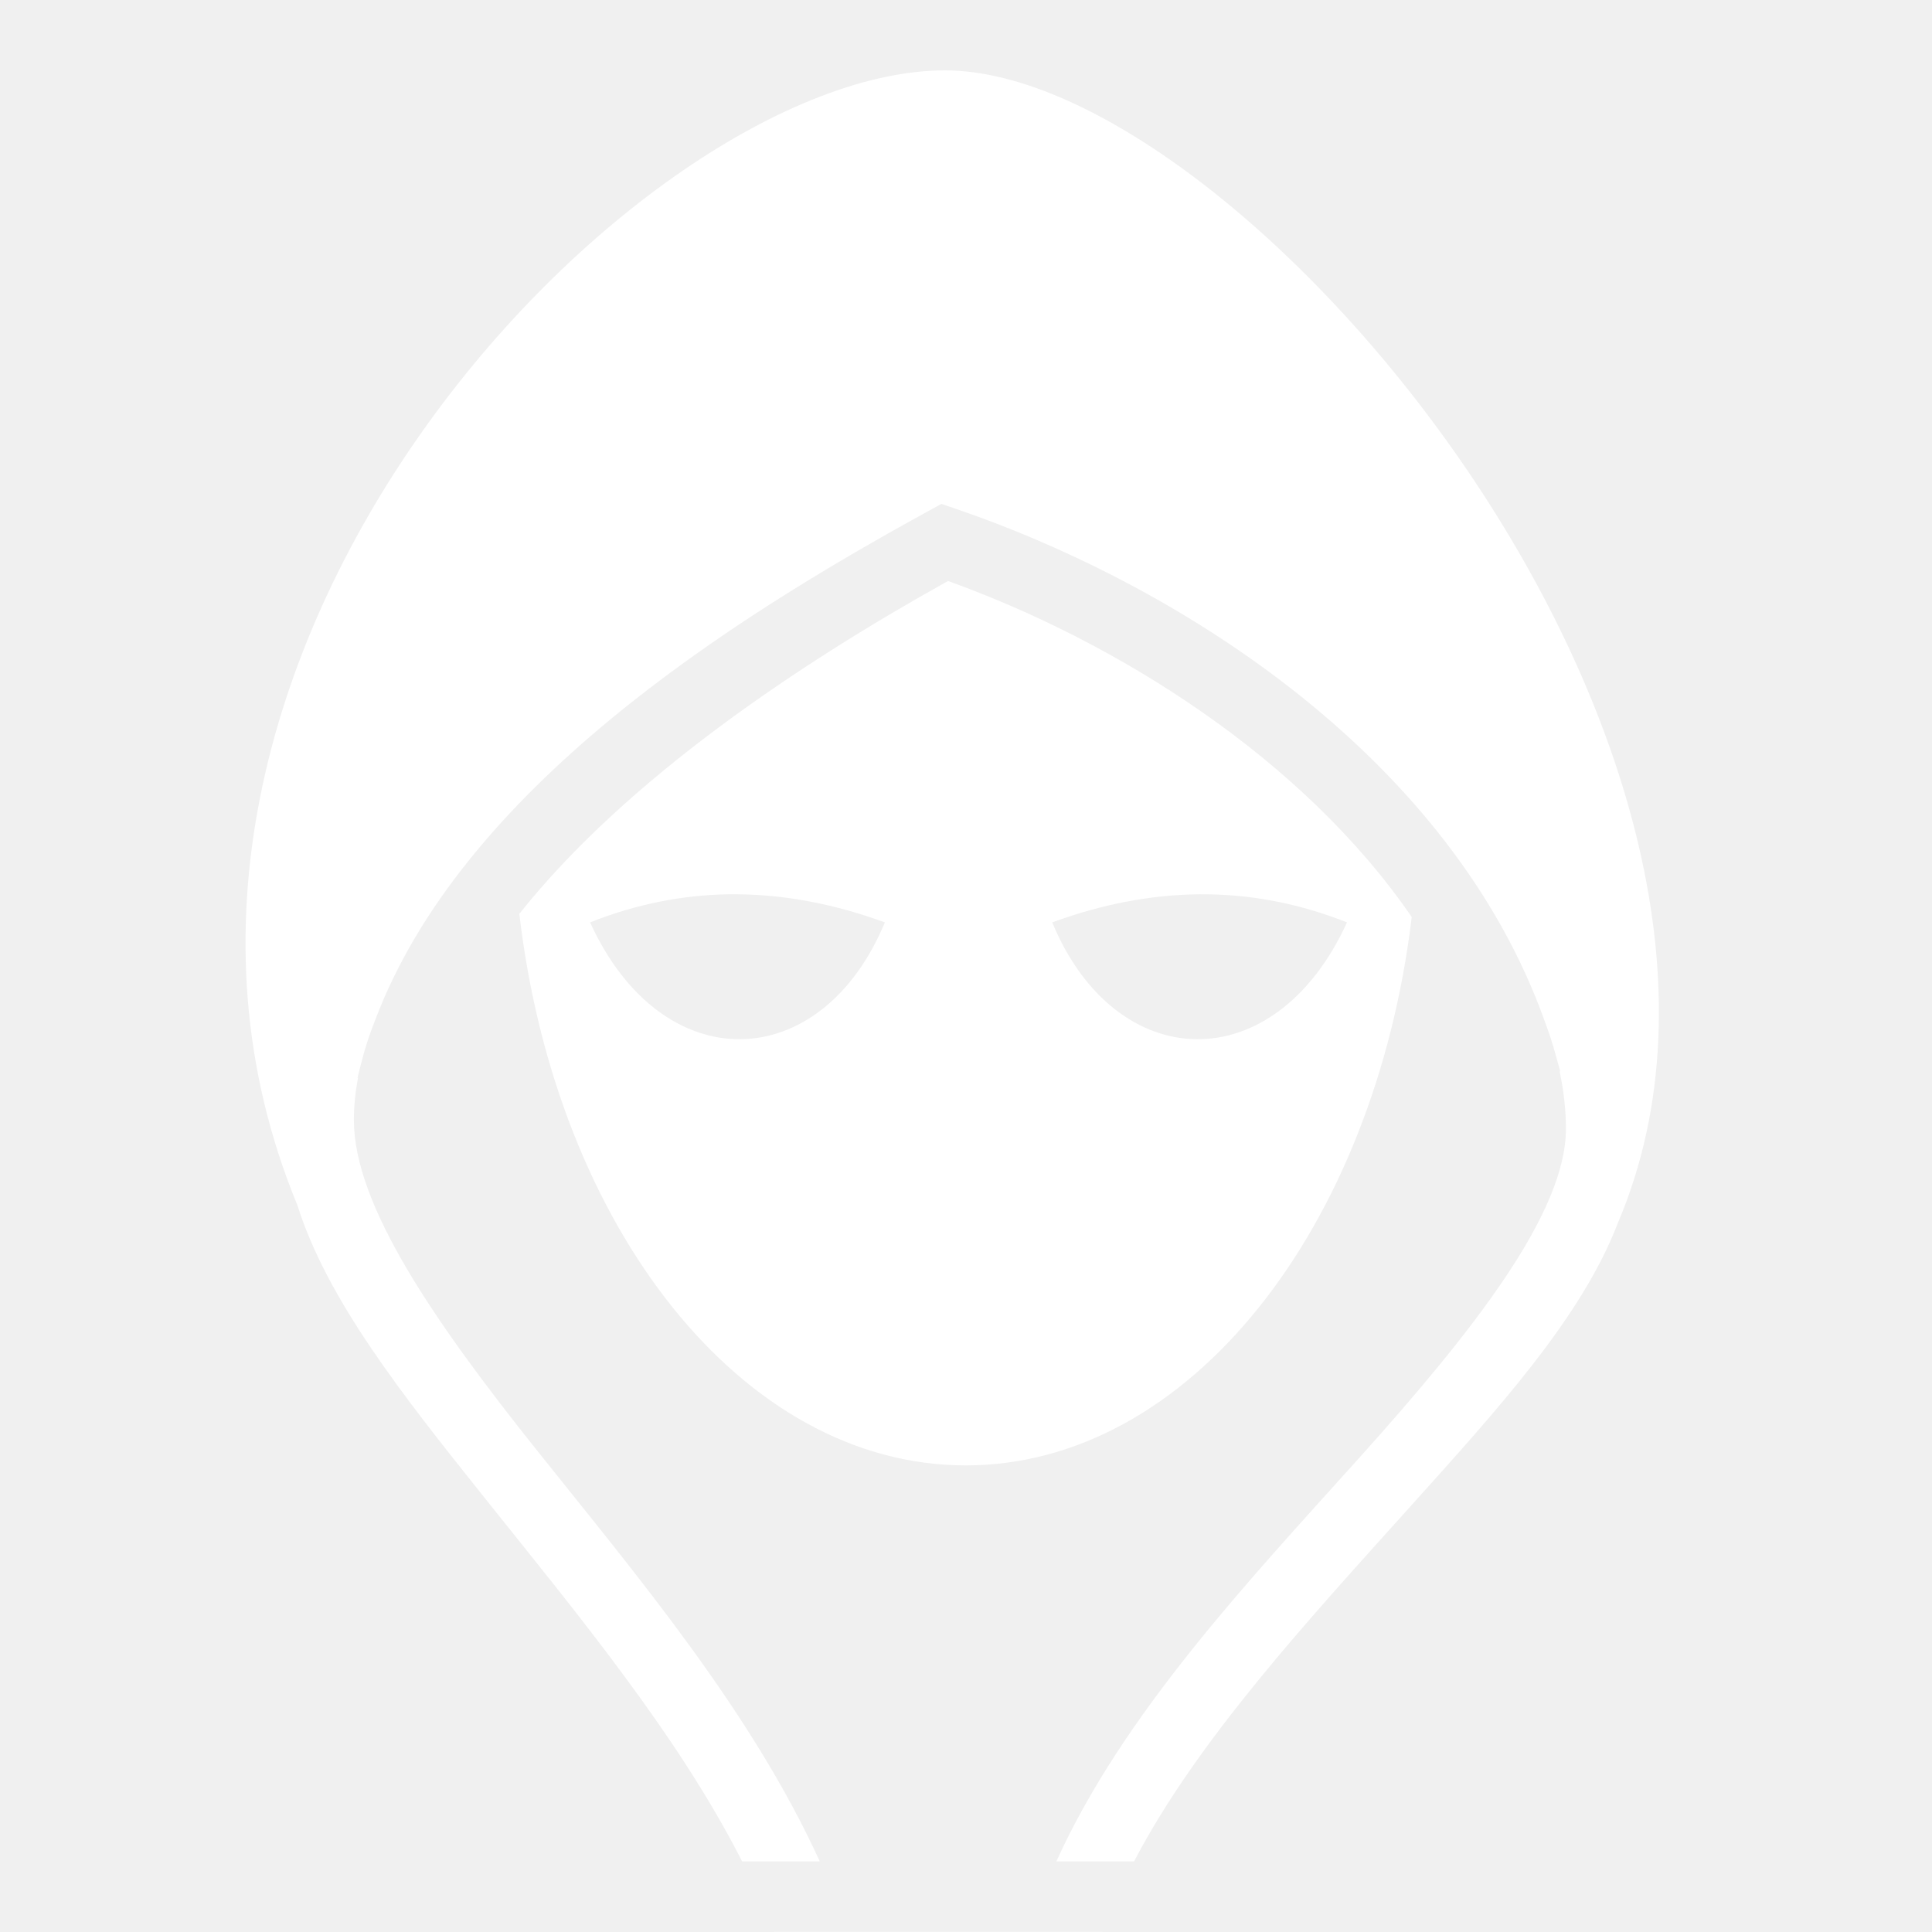
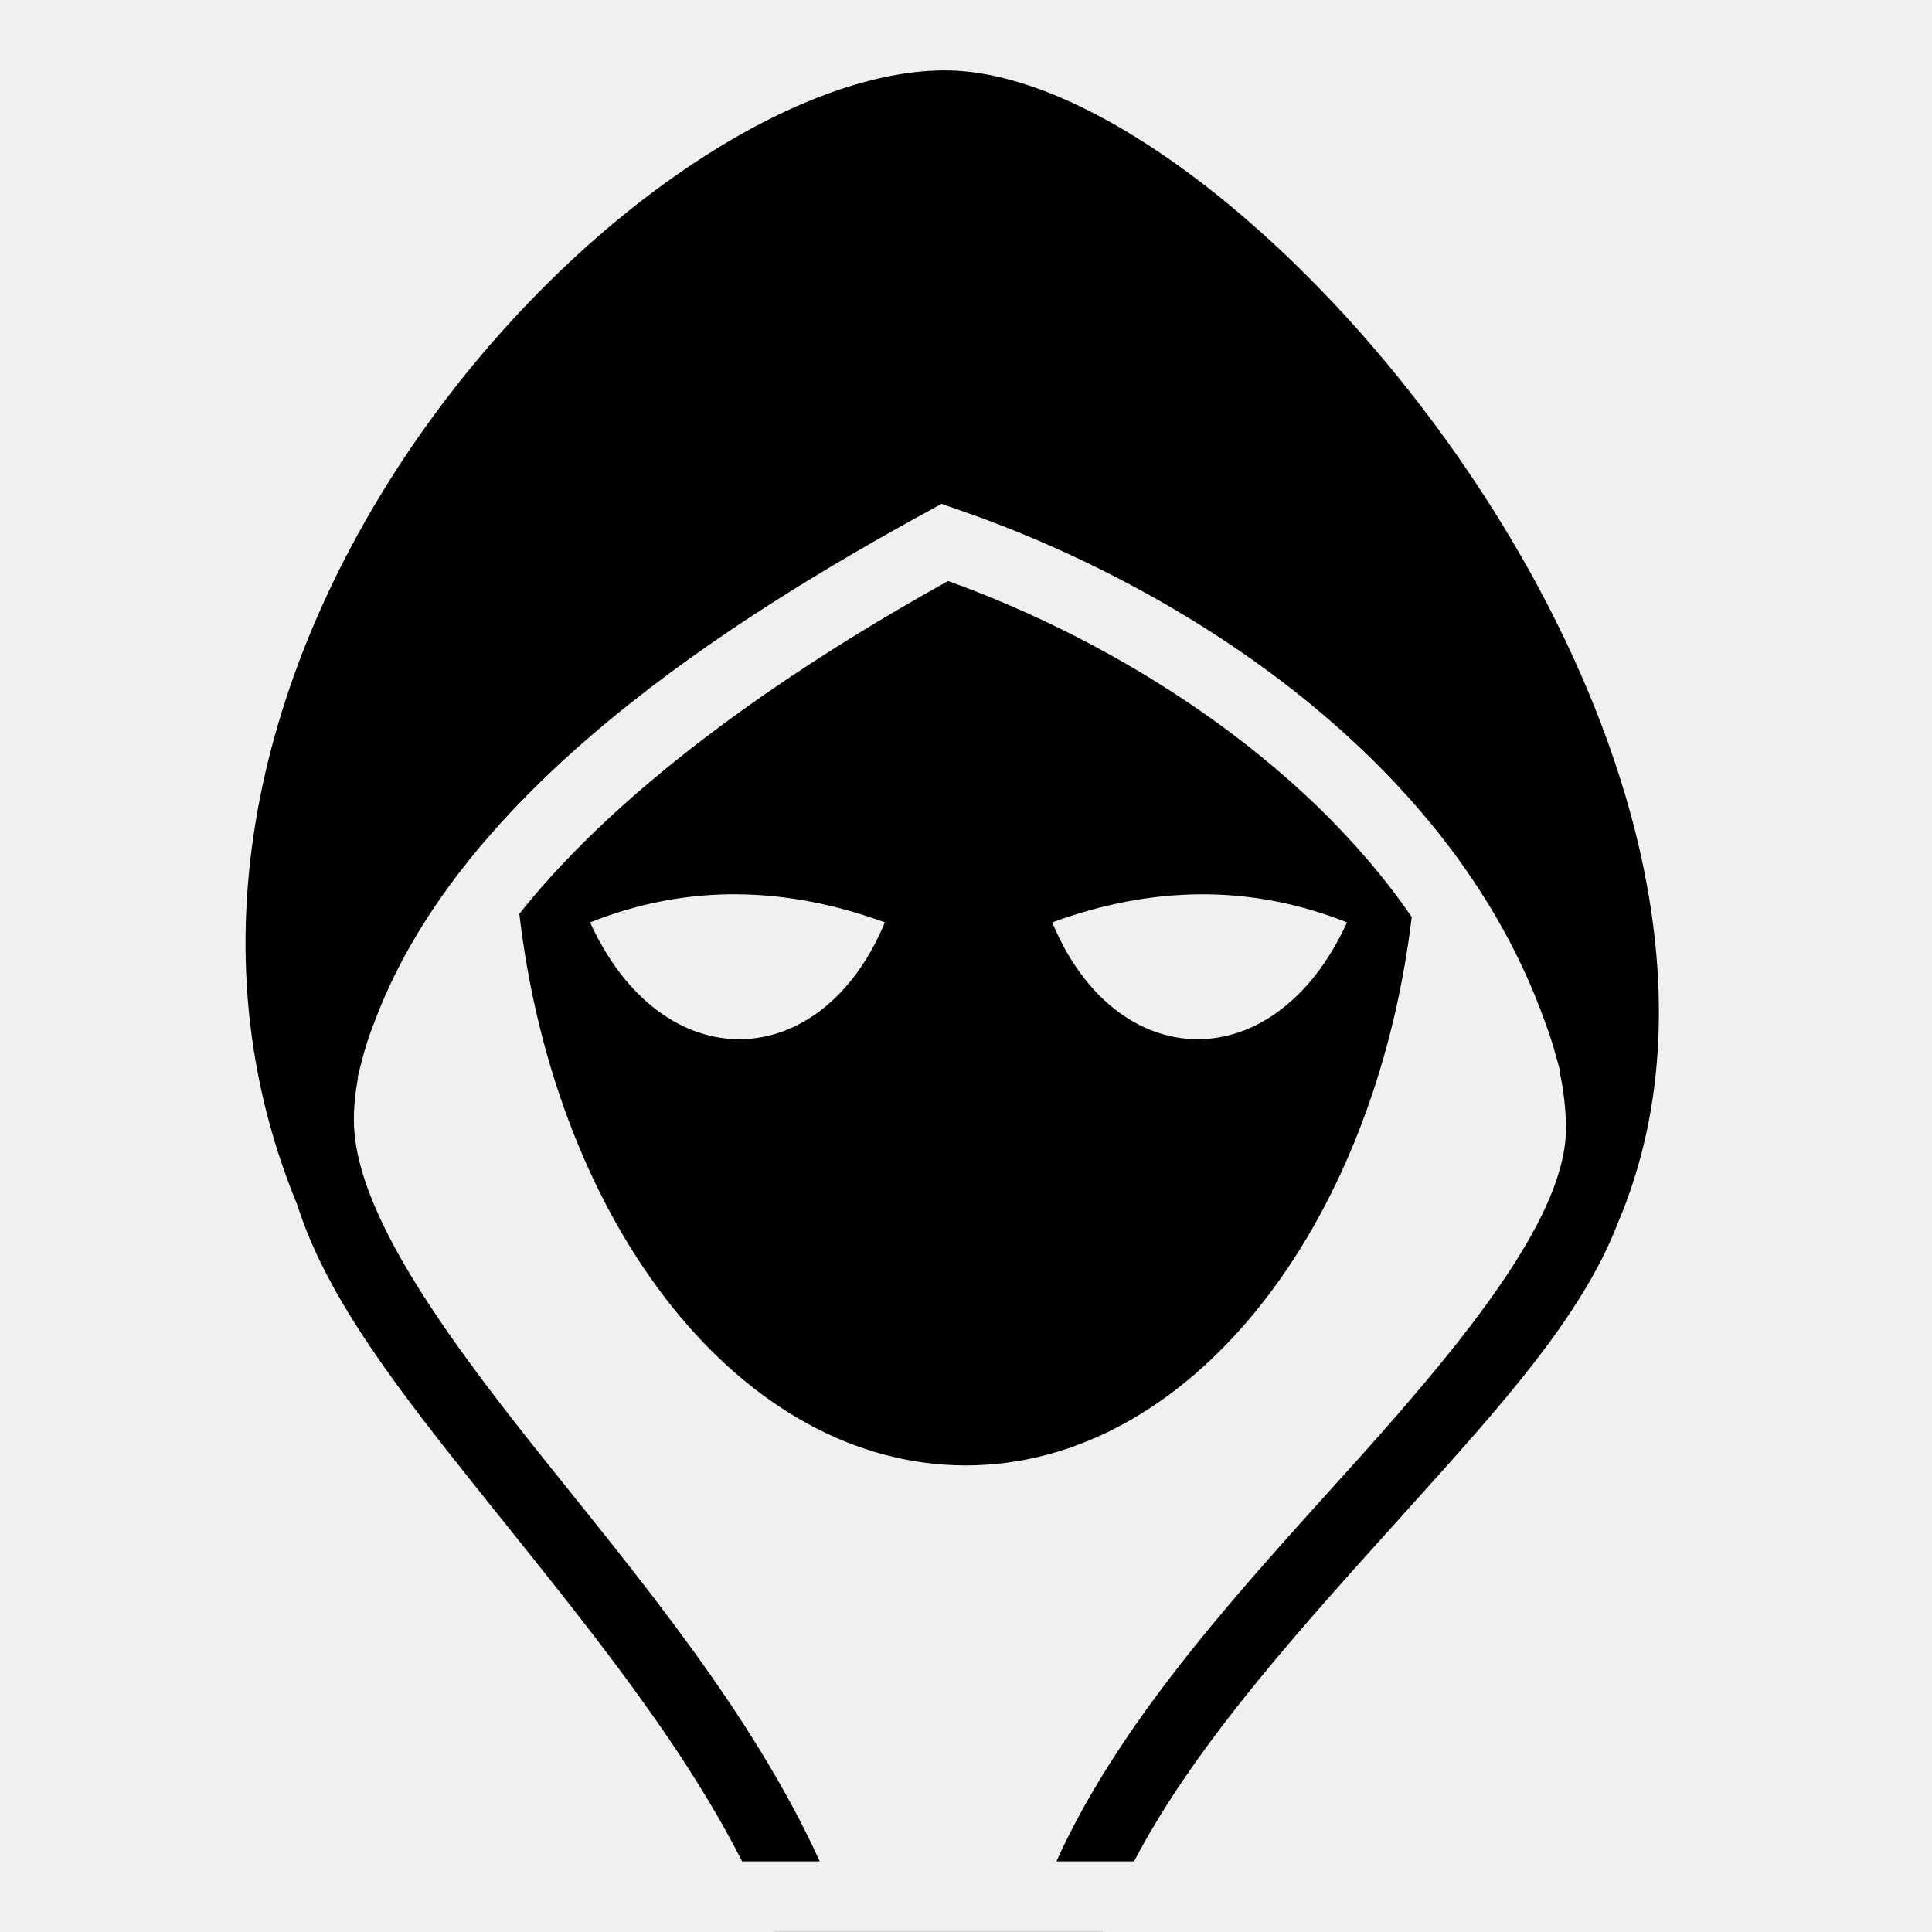
<svg xmlns="http://www.w3.org/2000/svg" viewBox="0 0 512 512" style="height: 512px; width: 512px;">
  <path d="M0 0h512v512H0z" fill="transparent" fill-opacity="0" />
  <g class="" transform="translate(0,0)" style="touch-action: none;">
-     <path d="M250.453 18.648c-81.376 0-231.45 155.81-171.668 300.672 7.978 25.267 27.867 50.345 49.205 77.076 24.453 30.633 51.61 63.238 68.668 96.885h20.584c-18.13-39.8-48.558-75.86-74.646-108.542-27.415-34.343-48.813-65.267-48.815-87.95.002-3.61.377-7.333 1.09-11.136l-.12-.027c.287-1.23.598-2.455.924-3.674.913-3.757 2.14-7.578 3.68-11.436 23.075-61.4 94.16-106.3 146.552-135.014l3.594-1.97 3.906 1.345c60.932 20.9 131.302 66.756 155.967 135.77 1.134 3.01 2.114 6.012 2.914 8.998.41 1.413.81 2.832 1.182 4.263l-.156.04c1.1 5.15 1.68 10.232 1.678 15.177v.002c0 22.304-24.448 53.49-55.04 87.512-29.063 32.318-62.31 67.554-79.997 106.644h20.59c16.756-32.134 46.205-64.013 73.303-94.147 23.14-25.733 45.285-49.998 54.867-74.945 52.844-124.03-99.228-305.54-178.262-305.54zm.797 135.32c-38.68 21.5-85.036 52.22-113.623 88.212 9.72 83.004 58.994 146.164 118.31 146.164 59.117 0 108.24-62.733 118.19-145.323-28.928-42.097-78.05-72.91-122.877-89.05zM193 237c.814-.013 1.624-.006 2.438 0 13.02.102 26.043 2.687 39.062 7.438-16.848 40.6-58.98 41.963-78.125 0 12.206-4.835 24.42-7.24 36.625-7.438zm124.906 0c13.02-.102 26.043 2.28 39.063 7.438-19.148 41.963-61.28 40.6-78.126 0 13.02-4.75 26.043-7.336 39.062-7.438zm-112.82 274.97l.135.32h86.844l.13-.32h-87.108z" fill="#fff" fill-opacity="1" />
+     <path d="M250.453 18.648c-81.376 0-231.45 155.81-171.668 300.672 7.978 25.267 27.867 50.345 49.205 77.076 24.453 30.633 51.61 63.238 68.668 96.885h20.584c-18.13-39.8-48.558-75.86-74.646-108.542-27.415-34.343-48.813-65.267-48.815-87.95.002-3.61.377-7.333 1.09-11.136l-.12-.027c.287-1.23.598-2.455.924-3.674.913-3.757 2.14-7.578 3.68-11.436 23.075-61.4 94.16-106.3 146.552-135.014l3.594-1.97 3.906 1.345c60.932 20.9 131.302 66.756 155.967 135.77 1.134 3.01 2.114 6.012 2.914 8.998.41 1.413.81 2.832 1.182 4.263l-.156.04c1.1 5.15 1.68 10.232 1.678 15.177v.002c0 22.304-24.448 53.49-55.04 87.512-29.063 32.318-62.31 67.554-79.997 106.644h20.59c16.756-32.134 46.205-64.013 73.303-94.147 23.14-25.733 45.285-49.998 54.867-74.945 52.844-124.03-99.228-305.54-178.262-305.54zm.797 135.32c-38.68 21.5-85.036 52.22-113.623 88.212 9.72 83.004 58.994 146.164 118.31 146.164 59.117 0 108.24-62.733 118.19-145.323-28.928-42.097-78.05-72.91-122.877-89.05zM193 237c.814-.013 1.624-.006 2.438 0 13.02.102 26.043 2.687 39.062 7.438-16.848 40.6-58.98 41.963-78.125 0 12.206-4.835 24.42-7.24 36.625-7.438zm124.906 0c13.02-.102 26.043 2.28 39.063 7.438-19.148 41.963-61.28 40.6-78.126 0 13.02-4.75 26.043-7.336 39.062-7.438zm-112.82 274.97l.135.32h86.844l.13-.32h-87.108z" fill-opacity="1" />
  </g>
</svg>
